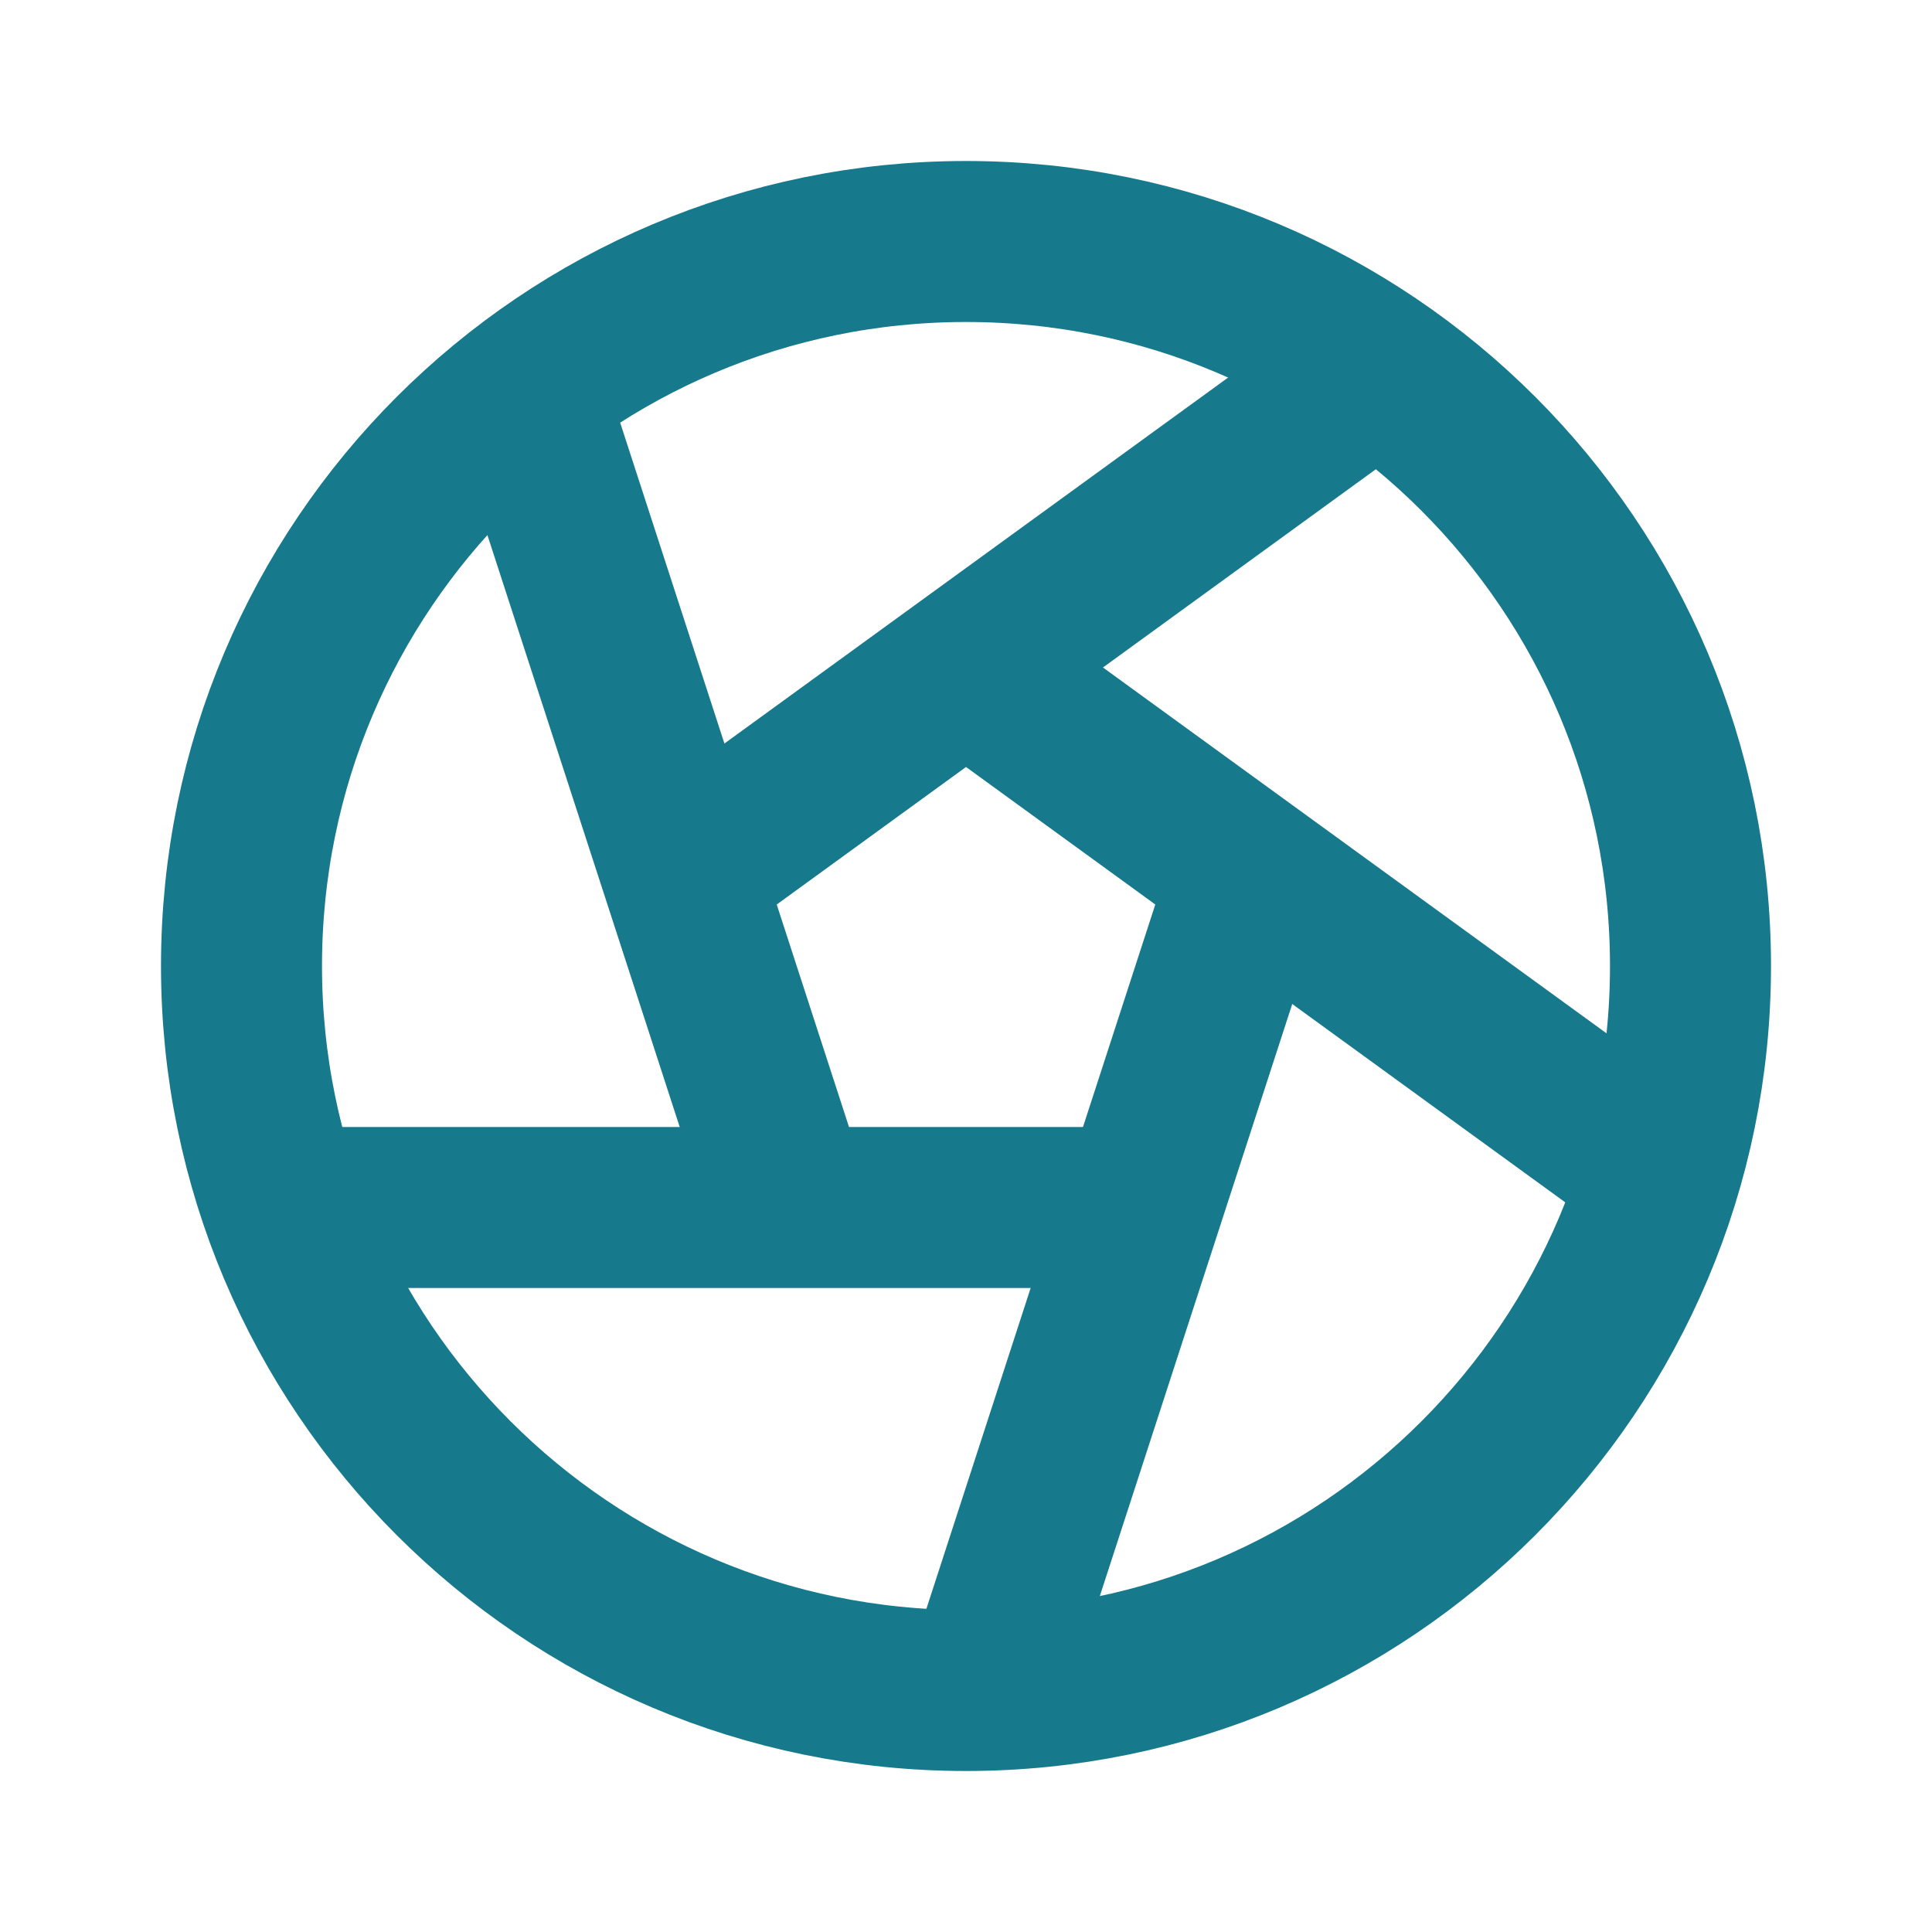
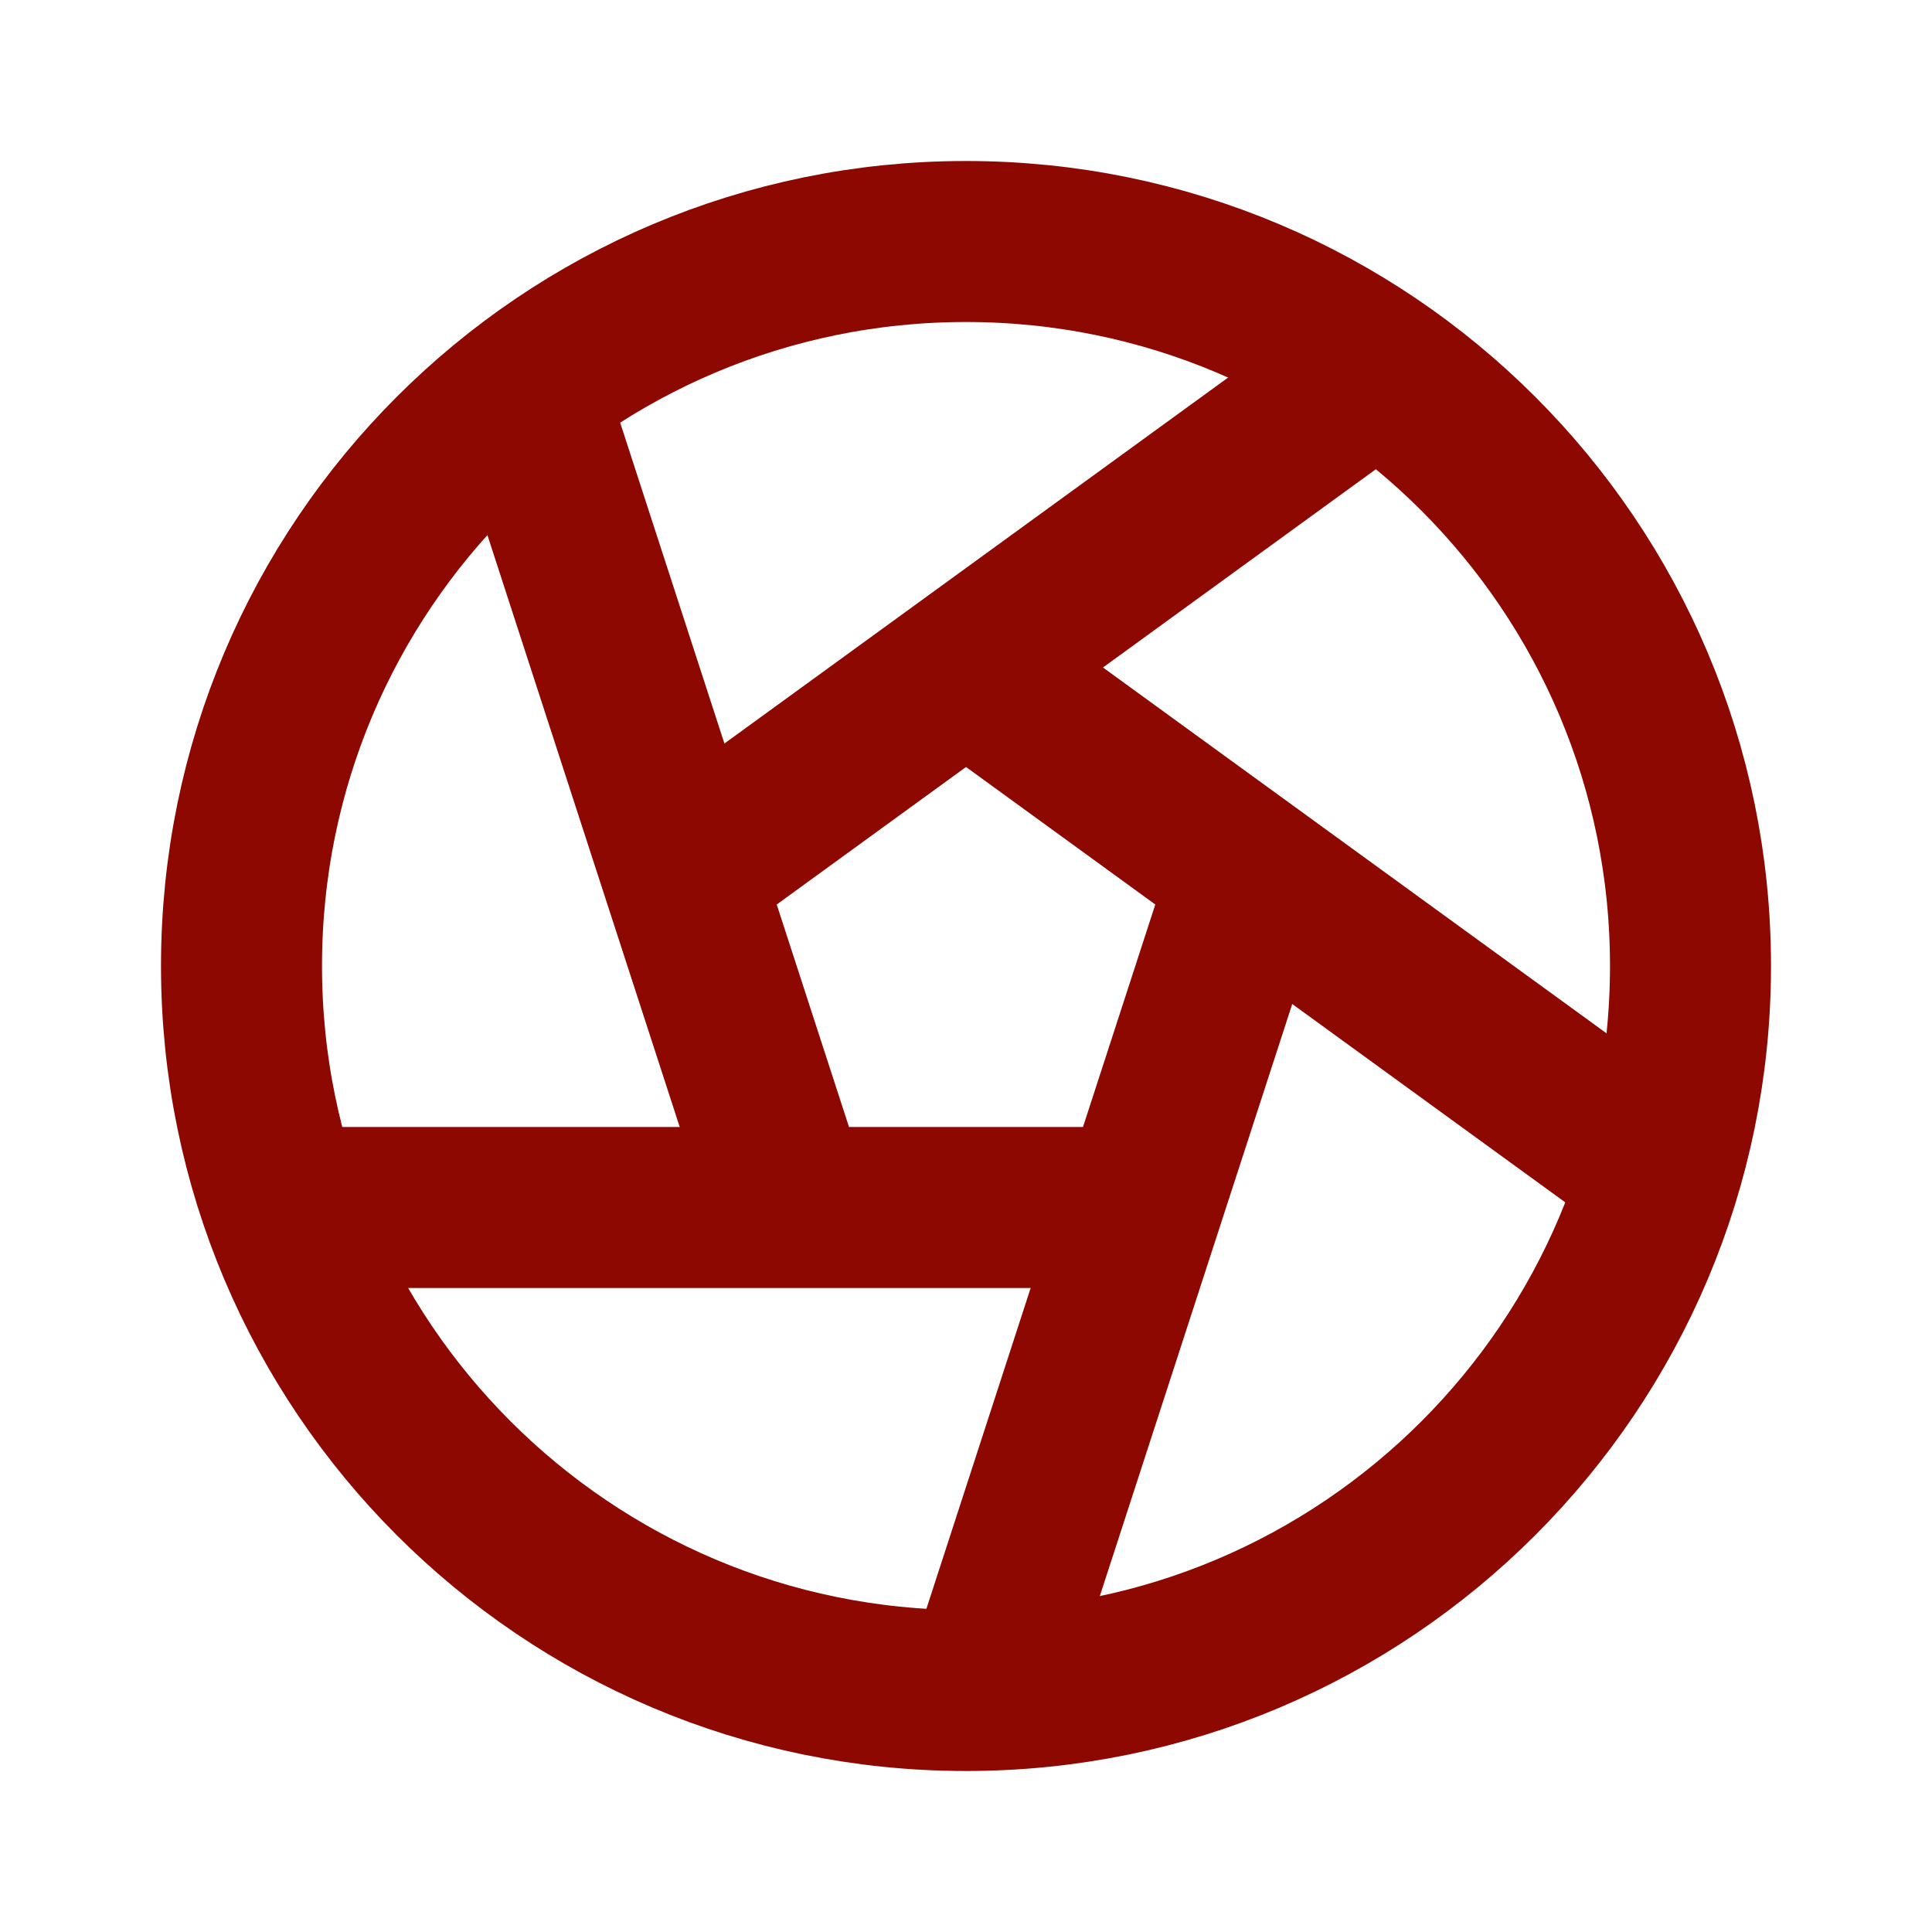
- <svg xmlns="http://www.w3.org/2000/svg" width="24" height="24" viewBox="0 0 24 24" fill="none" stroke="#16798C" stroke-width="2" stroke-linecap="round" stroke-linejoin="round" class="icon icon-tabler icons-tabler-outline icon-tabler-aperture">
+ <svg xmlns="http://www.w3.org/2000/svg" width="24" height="24" viewBox="0 0 24 24" fill="none" stroke="#8d0801" stroke-width="2" stroke-linecap="round" stroke-linejoin="round" class="icon icon-tabler icons-tabler-outline icon-tabler-aperture">
  <path stroke="none" d="M0 0h24v24H0z" fill="none" />
  <path d="M3 12a9 9 0 1 0 18 0a9 9 0 1 0 -18 0" />
  <path d="M3.6 15h10.55" />
  <path d="M6.551 4.938l3.26 10.034" />
  <path d="M17.032 4.636l-8.535 6.201" />
  <path d="M20.559 14.51l-8.535 -6.201" />
  <path d="M12.257 20.916l3.261 -10.034" />
</svg>
